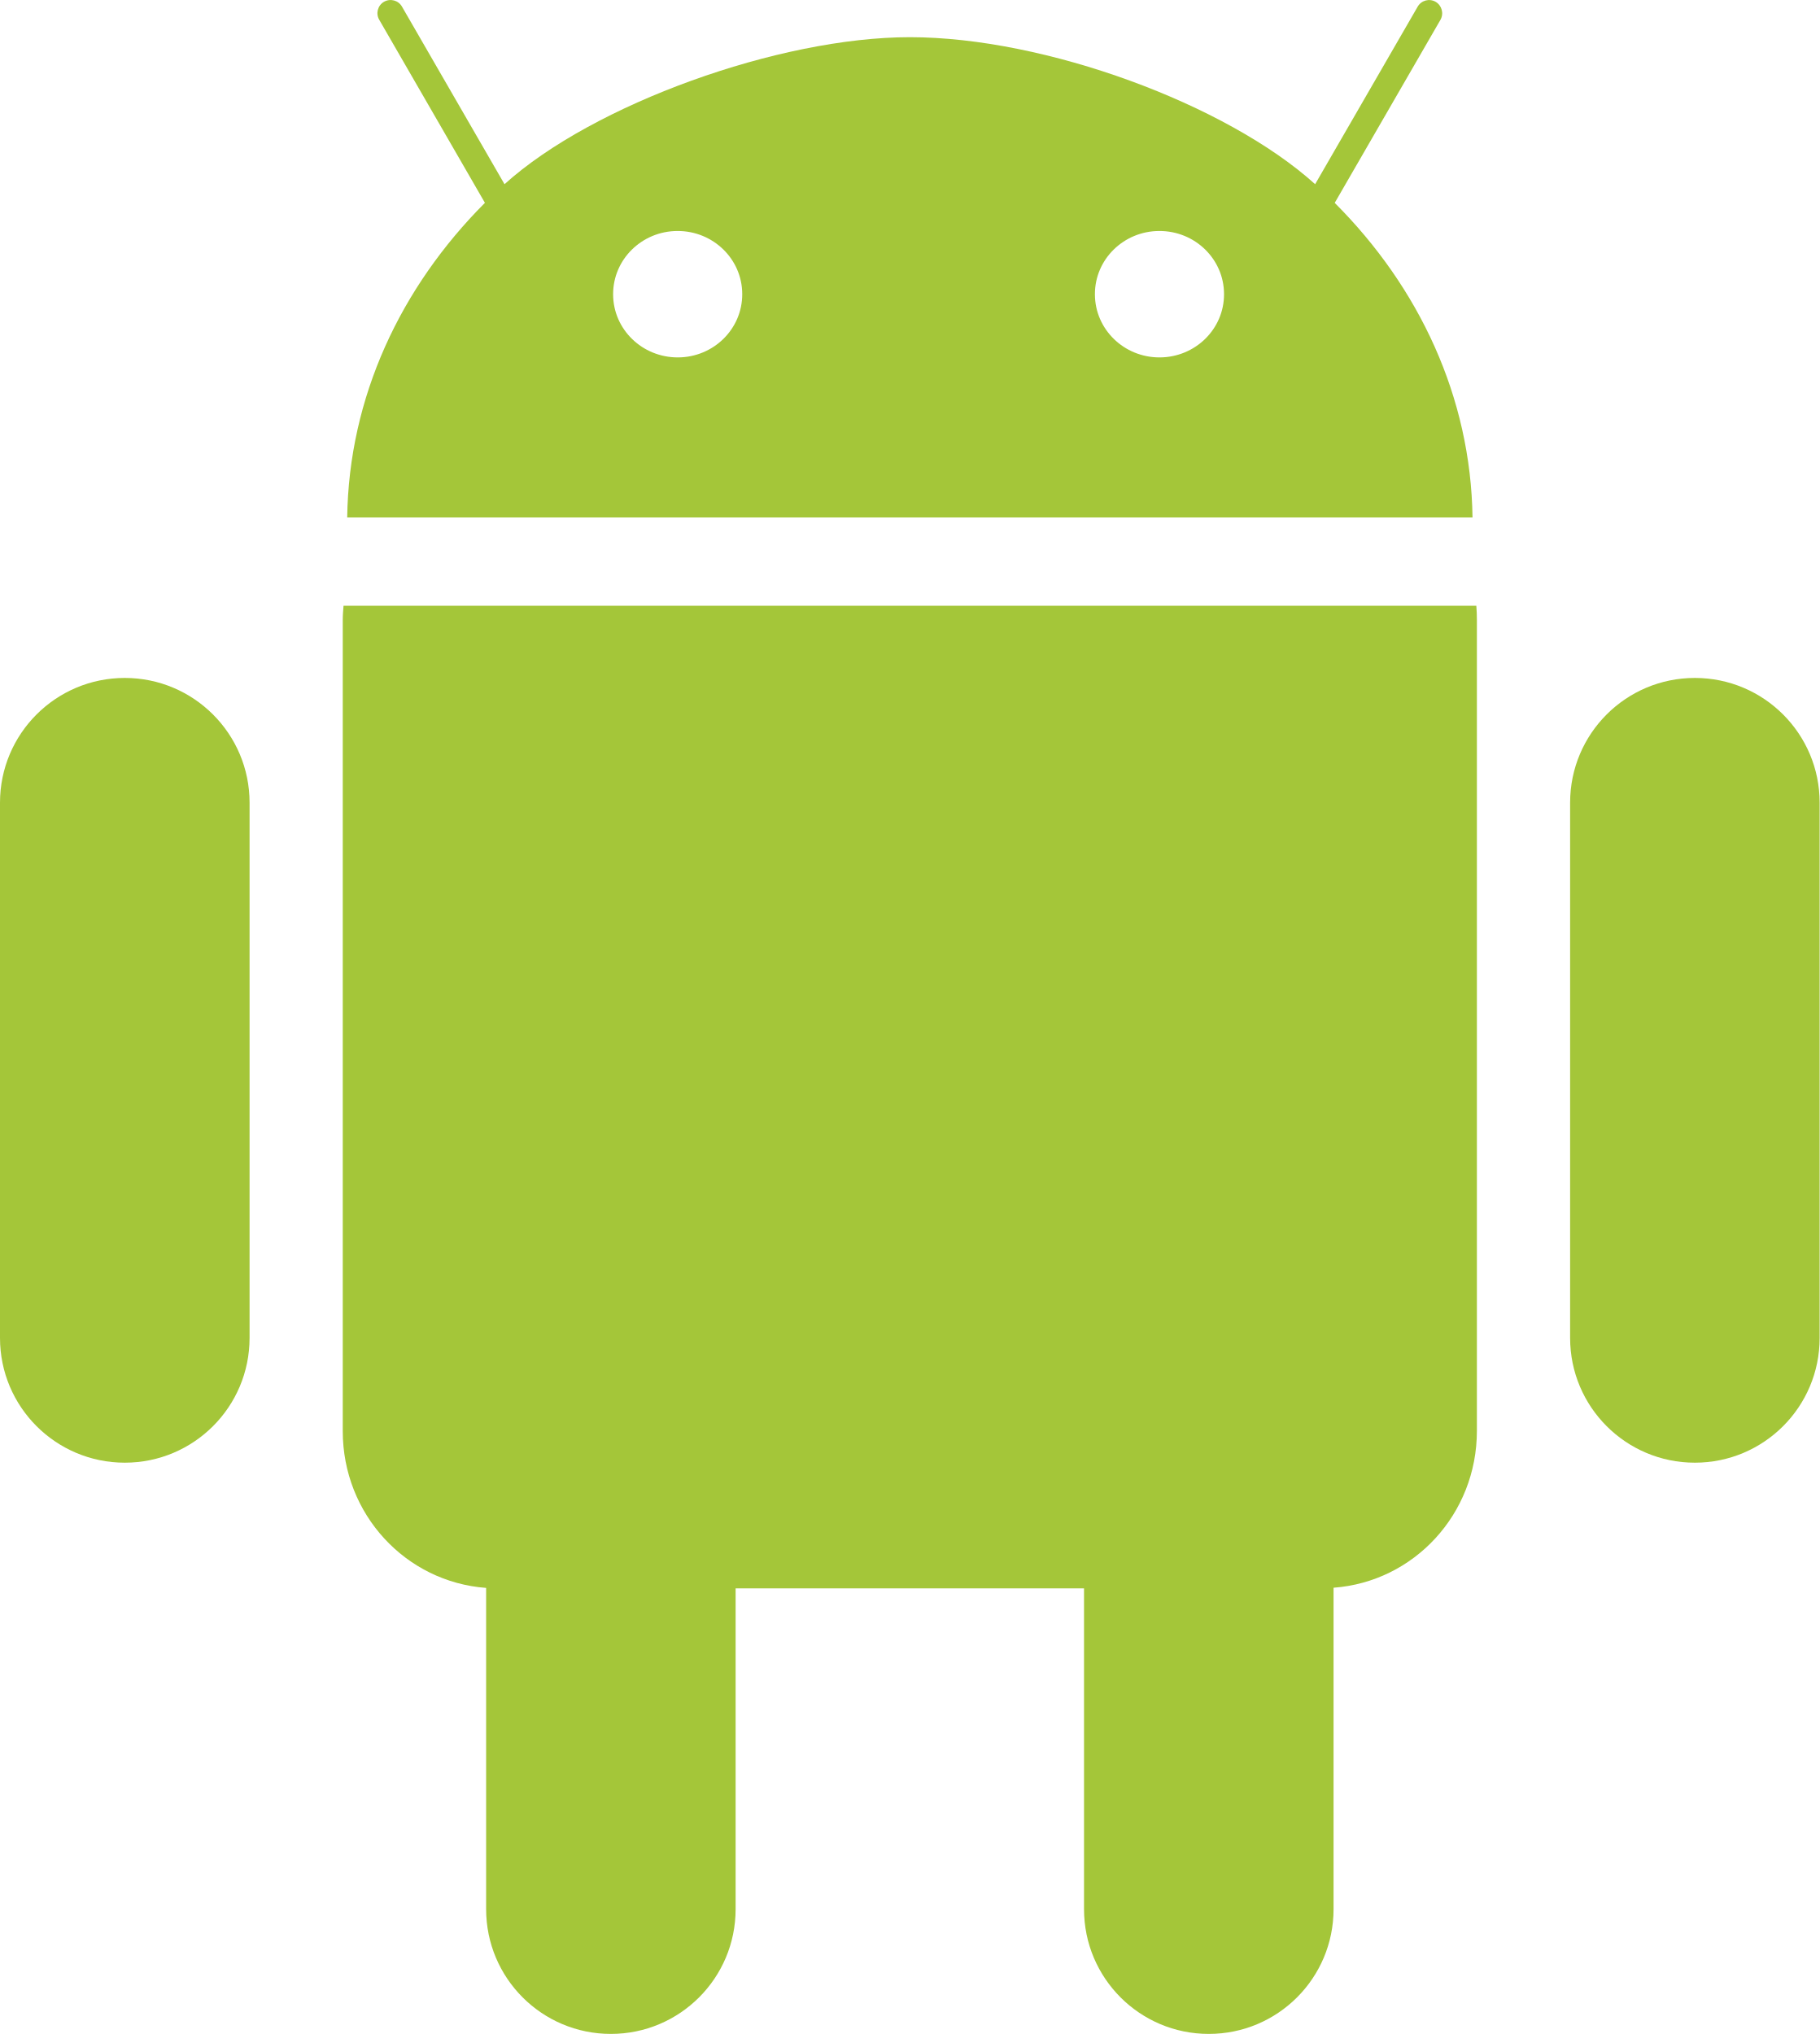
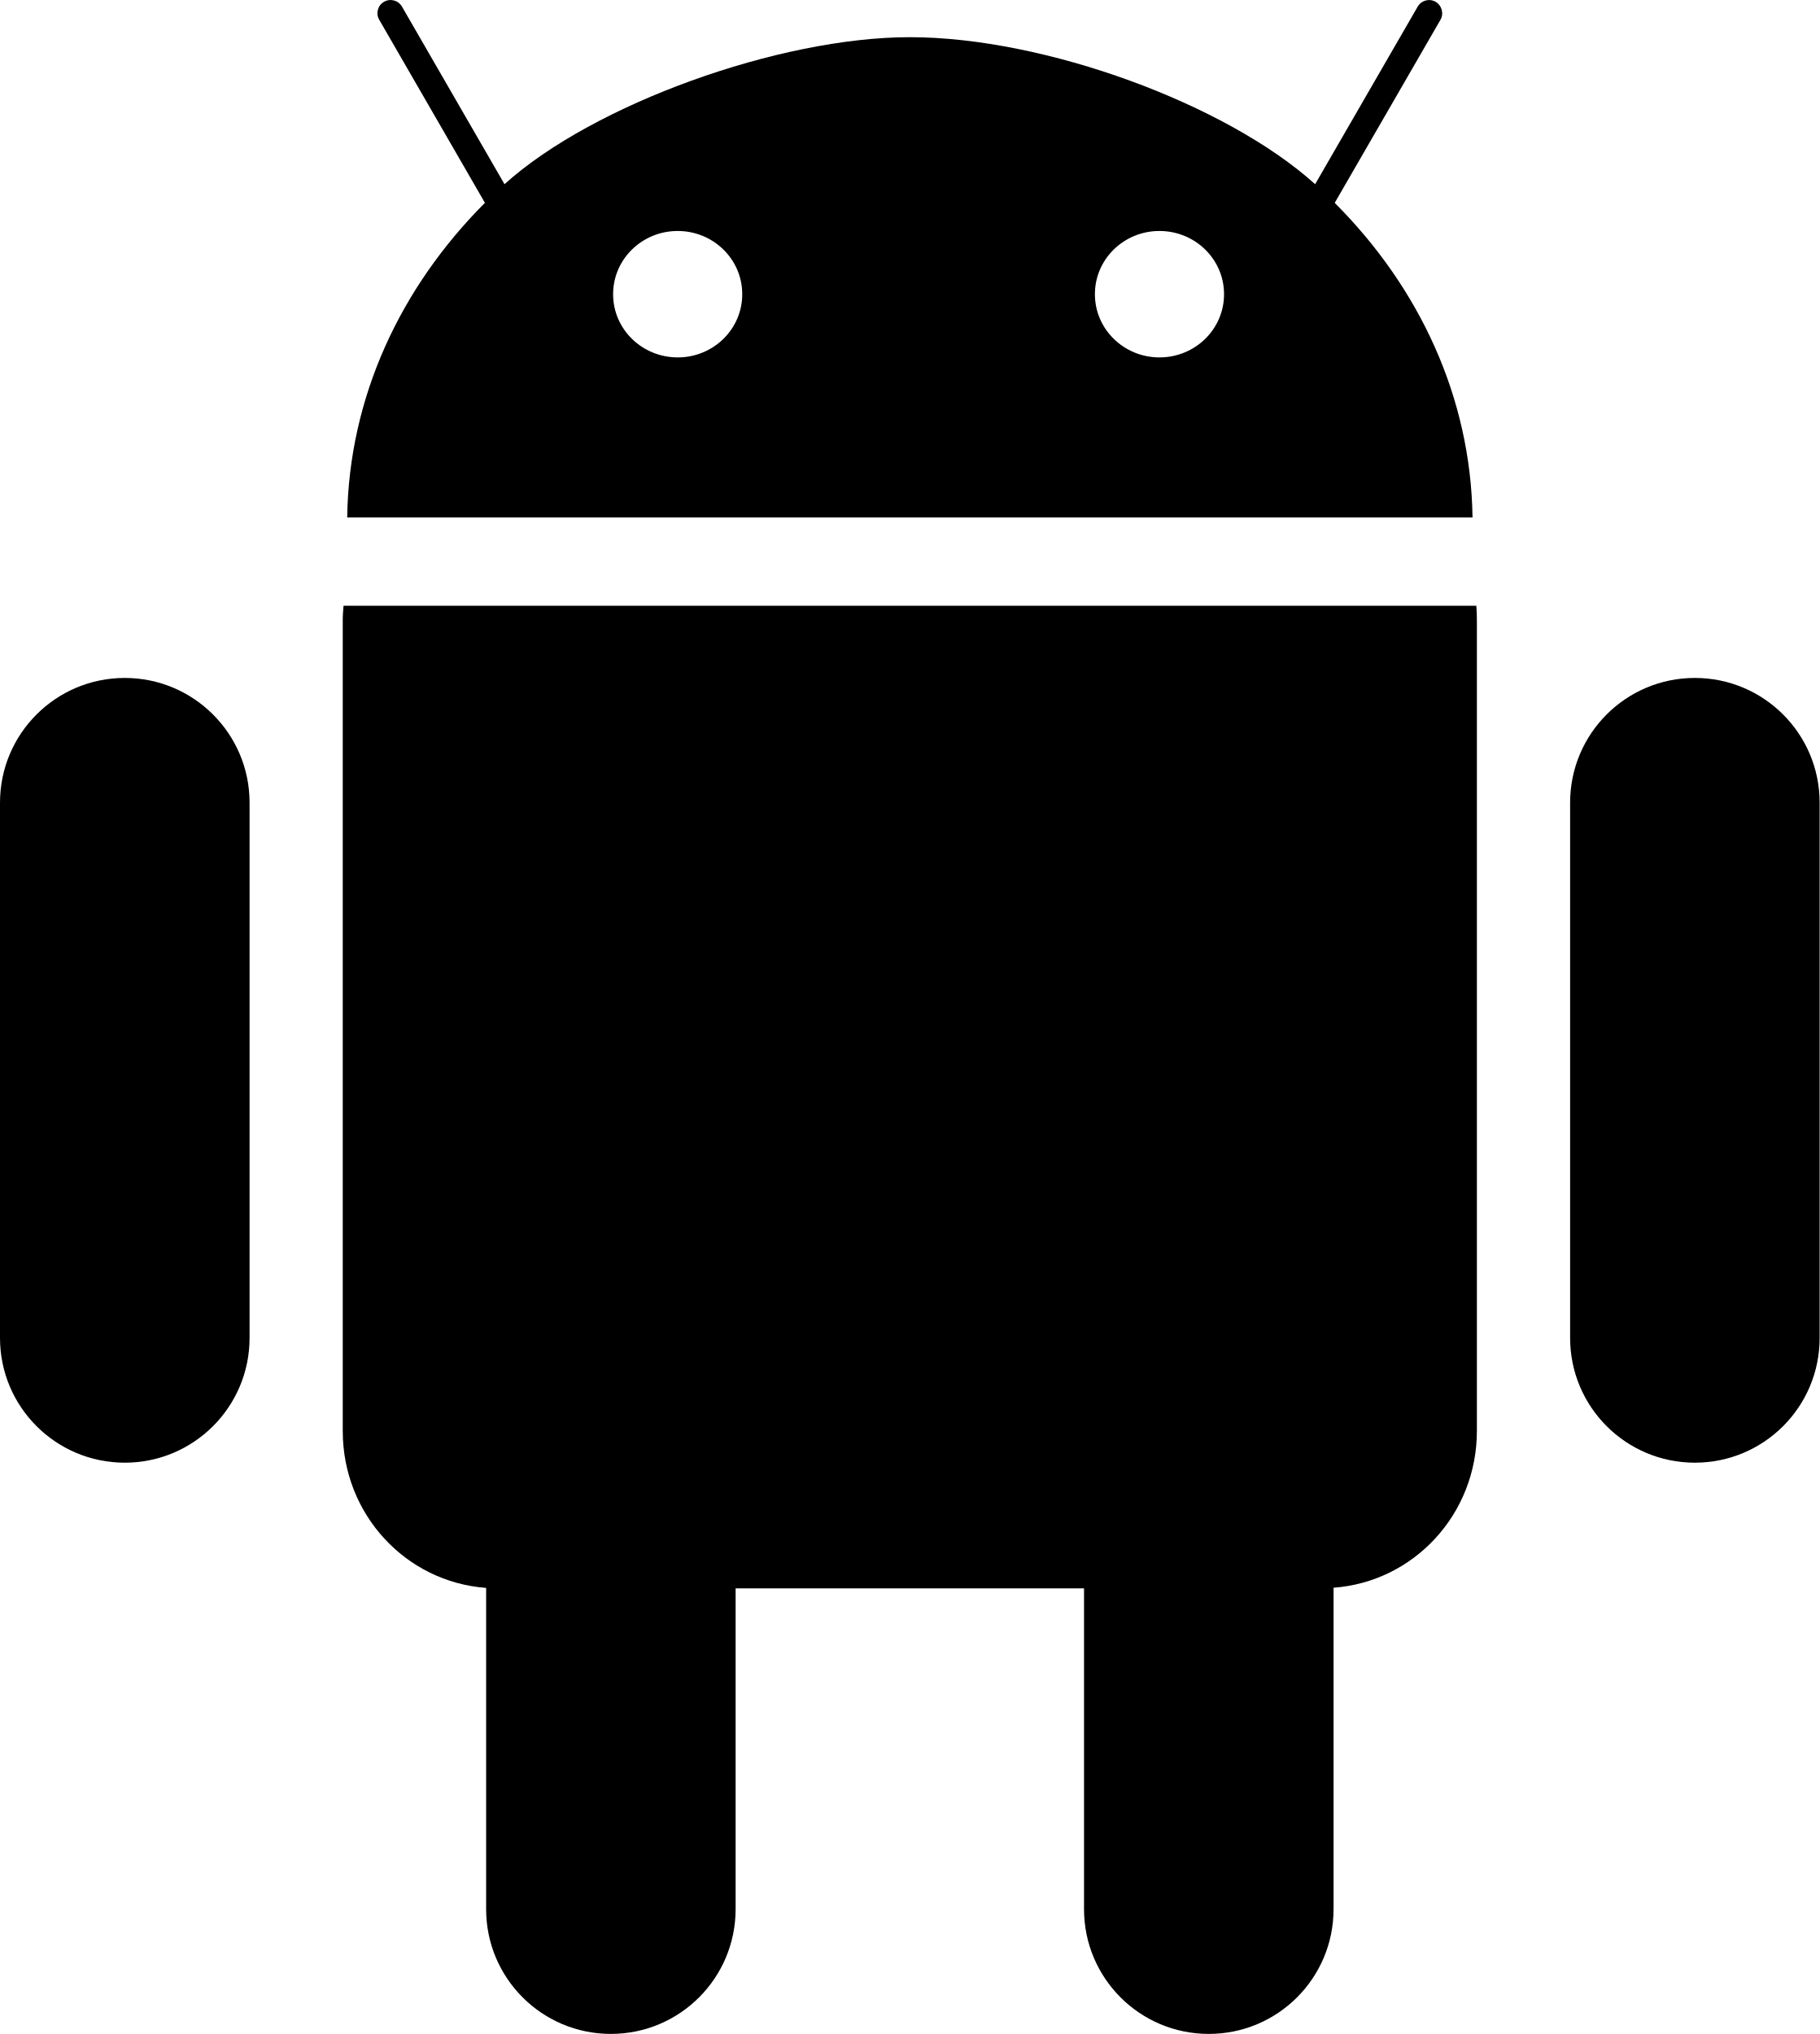
- <svg xmlns="http://www.w3.org/2000/svg" version="1.1" id="Layer_1" x="0px" y="0px" width="42.084px" height="47.041px" viewBox="0 0 42.084 47.041" enable-background="new 0 0 42.084 47.041" xml:space="preserve">
-   <path fill="#A4C639" d="M34.144,14.009H7.945c-0.009,0.11-0.018,0.22-0.018,0.333v18.755c0,1.926,1.457,3.49,3.316,3.627v7.43 c0,1.594,1.291,2.885,2.885,2.885c1.593,0,2.885-1.291,2.885-2.885v-7.42h8.058v7.42c0,1.594,1.291,2.885,2.885,2.885 c1.595,0,2.886-1.291,2.886-2.885v-7.434c1.858-0.137,3.315-1.701,3.315-3.627V14.342C34.157,14.229,34.153,14.119,34.144,14.009z" />
-   <path id="c-4-9-2-9-2-9" fill="#A4C639" d="M2.886,15.679L2.886,15.679c1.593,0,2.886,1.292,2.886,2.885v12.378 c0,1.595-1.292,2.886-2.886,2.886l0,0C1.292,33.828,0,32.537,0,30.942V18.564C0,16.97,1.292,15.679,2.886,15.679z" />
-   <path id="c-4-1-7-3-8-4" fill="#A4C639" d="M39.198,15.679L39.198,15.679c1.595,0,2.886,1.292,2.886,2.885v12.378 c0,1.595-1.291,2.886-2.886,2.886l0,0c-1.594,0-2.885-1.291-2.885-2.886V18.564C36.313,16.97,37.604,15.679,39.198,15.679z" />
-   <path fill="#A4C639" d="M8.03,11.967h26.026c-0.039-2.783-1.234-5.322-3.187-7.275l2.446-4.235c0.082-0.146,0.031-0.331-0.112-0.415 c-0.146-0.084-0.331-0.034-0.415,0.111L30.416,4.26c-2.052-1.853-6.249-3.4-9.374-3.4l0,0c-3.016,0-7.322,1.547-9.374,3.4 L9.296,0.152C9.213,0.007,9.027-0.042,8.881,0.041C8.736,0.125,8.686,0.311,8.77,0.456l2.445,4.235 C9.265,6.645,8.068,9.184,8.03,11.967z M25.323,6.804c-0.002-0.805,0.664-1.46,1.488-1.462c0.826-0.002,1.494,0.648,1.498,1.454 c0,0.002,0,0.005,0,0.008c0.002,0.805-0.664,1.46-1.49,1.462c-0.823,0.002-1.493-0.649-1.496-1.454 C25.323,6.81,25.323,6.807,25.323,6.804z M14.18,6.804c-0.001-0.805,0.665-1.46,1.489-1.462c0.824-0.002,1.494,0.648,1.497,1.454 c0,0.002,0,0.005,0,0.008c0.002,0.805-0.664,1.46-1.488,1.462c-0.825,0.002-1.495-0.649-1.498-1.454 C14.18,6.81,14.18,6.807,14.18,6.804z" />
+ <svg xmlns="http://www.w3.org/2000/svg" version="1.1" id="logo-android.svg" x="0px" y="0px" width="42.084px" height="47.041px" viewBox="0 0 42.084 47.041" enable-background="new 0 0 42.084 47.041" xml:space="preserve">
+   <path d="M34.144,14.009H7.945c-0.009,0.11-0.018,0.22-0.018,0.333v18.755c0,1.926,1.457,3.49,3.316,3.627v7.43 c0,1.594,1.291,2.885,2.885,2.885c1.593,0,2.885-1.291,2.885-2.885v-7.42h8.058v7.42c0,1.594,1.291,2.885,2.885,2.885 c1.595,0,2.886-1.291,2.886-2.885v-7.434c1.858-0.137,3.315-1.701,3.315-3.627V14.342C34.157,14.229,34.153,14.119,34.144,14.009z" />
+   <path id="c-4-9-2-9-2-9" d="M2.886,15.679L2.886,15.679c1.593,0,2.886,1.292,2.886,2.885v12.378 c0,1.595-1.292,2.886-2.886,2.886l0,0C1.292,33.828,0,32.537,0,30.942V18.564C0,16.97,1.292,15.679,2.886,15.679z" />
+   <path id="c-4-1-7-3-8-4" d="M39.198,15.679L39.198,15.679c1.595,0,2.886,1.292,2.886,2.885v12.378 c0,1.595-1.291,2.886-2.886,2.886l0,0c-1.594,0-2.885-1.291-2.885-2.886V18.564C36.313,16.97,37.604,15.679,39.198,15.679z" />
+   <path d="M8.03,11.967h26.026c-0.039-2.783-1.234-5.322-3.187-7.275l2.446-4.235c0.082-0.146,0.031-0.331-0.112-0.415 c-0.146-0.084-0.331-0.034-0.415,0.111L30.416,4.26c-2.052-1.853-6.249-3.4-9.374-3.4l0,0c-3.016,0-7.322,1.547-9.374,3.4 L9.296,0.152C9.213,0.007,9.027-0.042,8.881,0.041C8.736,0.125,8.686,0.311,8.77,0.456l2.445,4.235 C9.265,6.645,8.068,9.184,8.03,11.967z M25.323,6.804c-0.002-0.805,0.664-1.46,1.488-1.462c0.826-0.002,1.494,0.648,1.498,1.454 c0,0.002,0,0.005,0,0.008c0.002,0.805-0.664,1.46-1.49,1.462c-0.823,0.002-1.493-0.649-1.496-1.454 C25.323,6.81,25.323,6.807,25.323,6.804z M14.18,6.804c-0.001-0.805,0.665-1.46,1.489-1.462c0.824-0.002,1.494,0.648,1.497,1.454 c0,0.002,0,0.005,0,0.008c0.002,0.805-0.664,1.46-1.488,1.462c-0.825,0.002-1.495-0.649-1.498-1.454 C14.18,6.81,14.18,6.807,14.18,6.804z" />
</svg>
